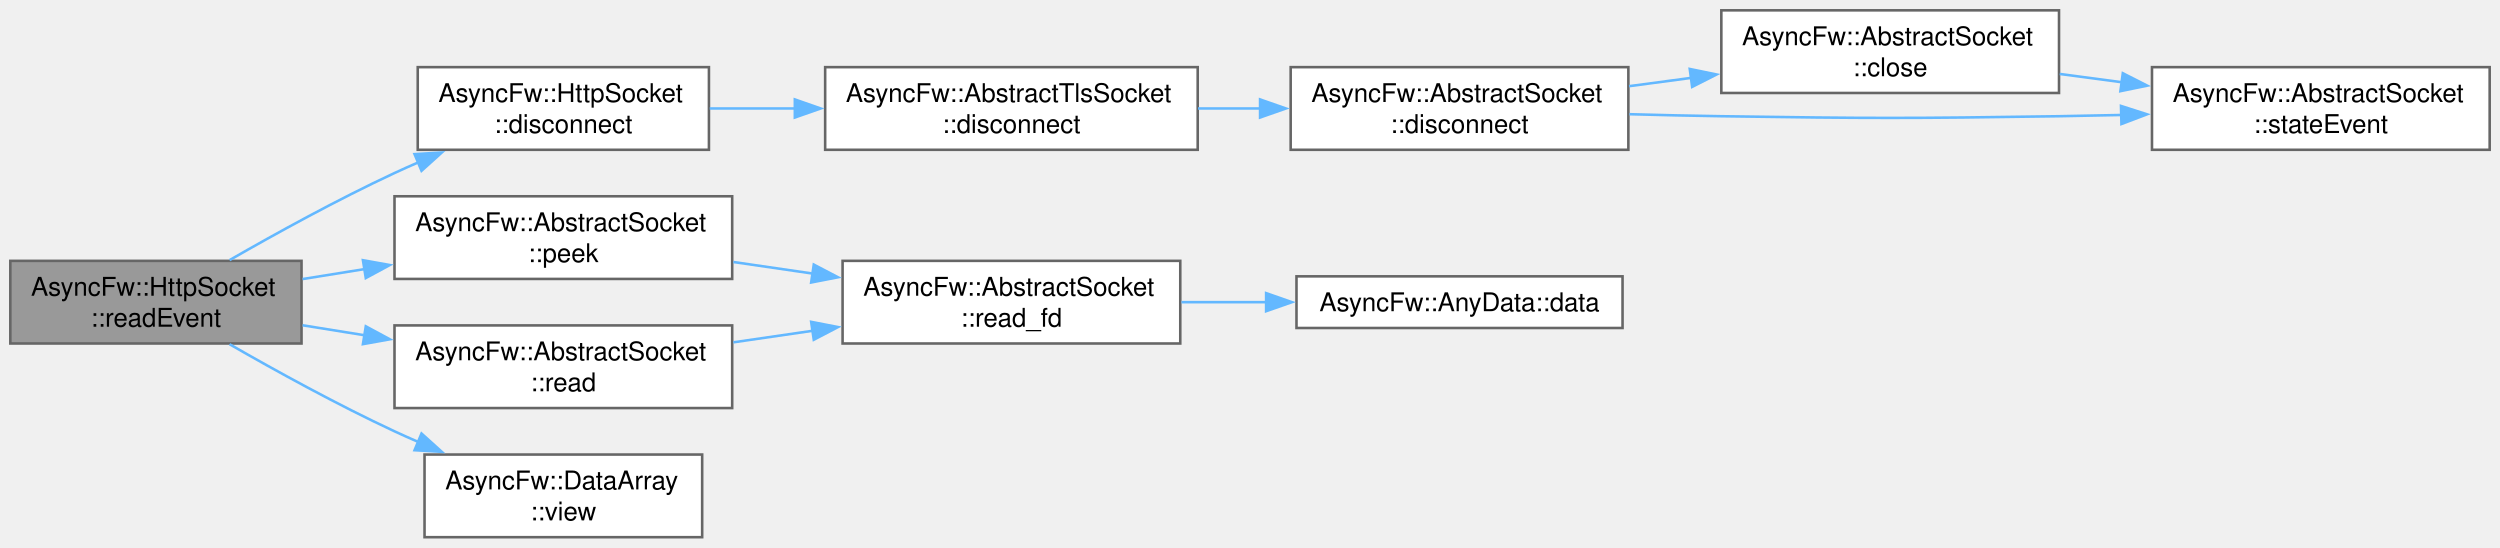
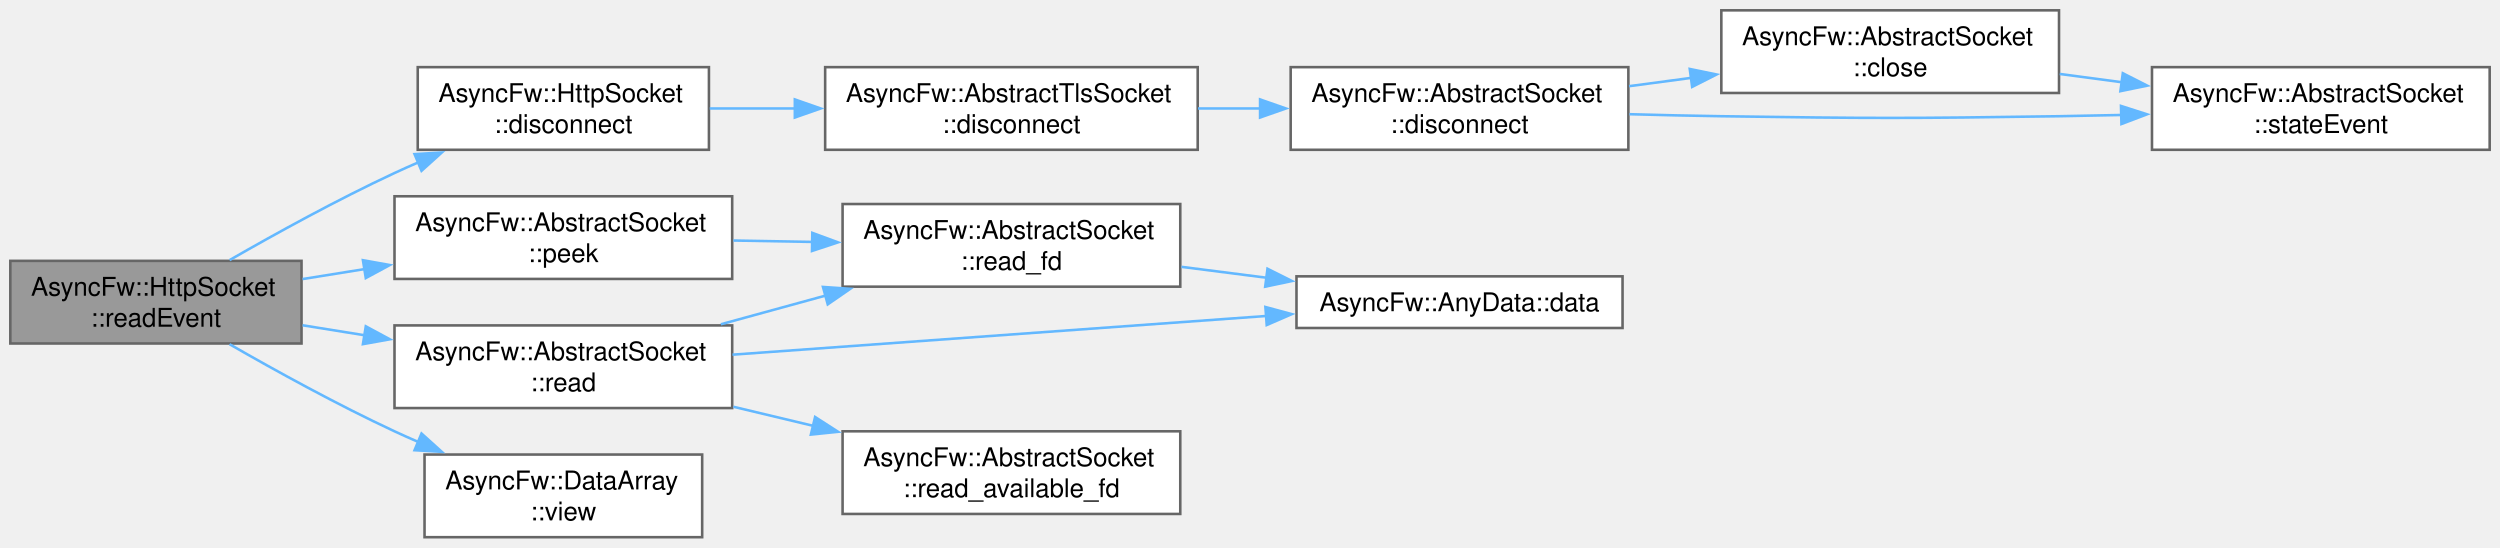
<svg xmlns="http://www.w3.org/2000/svg" xmlns:xlink="http://www.w3.org/1999/xlink" width="968pt" height="212pt" viewBox="0.00 0.00 968.00 212.00">
  <g id="graph0" class="graph" transform="scale(1 1) rotate(0) translate(4 208)">
    <g id="Node000001" class="node">
      <g id="a_Node000001">
        <a xlink:title="Called when there is data to read.">
          <polygon fill="#999999" stroke="#666666" points="112.75,-107 0,-107 0,-75 112.75,-75 112.75,-107" />
          <text xml:space="preserve" text-anchor="start" x="8" y="-93.5" font-family="Helvetica,sans-Serif" font-size="10.00">AsyncFw::HttpSocket</text>
          <text xml:space="preserve" text-anchor="middle" x="56.38" y="-81.5" font-family="Helvetica,sans-Serif" font-size="10.00">::readEvent</text>
        </a>
      </g>
    </g>
    <g id="Node000002" class="node">
      <g id="a_Node000002">
        <a xlink:href="classAsyncFw_1_1HttpSocket.html#a33dadd18584b3b2b76a02dffa0a831fb" target="_top" xlink:title="Shuts down the active TLS session gracefully via SSL_shutdown() before terminating the network pipe.">
          <polygon fill="white" stroke="#666666" points="270.5,-182 157.75,-182 157.75,-150 270.5,-150 270.5,-182" />
          <text xml:space="preserve" text-anchor="start" x="165.75" y="-168.5" font-family="Helvetica,sans-Serif" font-size="10.00">AsyncFw::HttpSocket</text>
          <text xml:space="preserve" text-anchor="middle" x="214.12" y="-156.5" font-family="Helvetica,sans-Serif" font-size="10.00">::disconnect</text>
        </a>
      </g>
    </g>
    <g id="edge1_Node000001_Node000002" class="edge">
      <g id="a_edge1_Node000001_Node000002">
        <a xlink:title=" ">
          <path fill="none" stroke="#63b8ff" d="M84.88,-107.28C102.77,-117.56 126.78,-130.78 148.75,-141 151.8,-142.42 154.96,-143.83 158.17,-145.22" />
          <polygon fill="#63b8ff" stroke="#63b8ff" points="156.51,-148.32 167.08,-148.95 159.21,-141.86 156.51,-148.32" />
        </a>
      </g>
    </g>
    <g id="Node000007" class="node">
      <g id="a_Node000007">
        <a xlink:href="classAsyncFw_1_1AbstractSocket.html#a3f4a74f0ab83d096bd37118bb28d8654" target="_top" xlink:title="Non-destructively inspects the internal unread data buffer without consuming it.">
          <polygon fill="white" stroke="#666666" points="279.5,-132 148.75,-132 148.75,-100 279.5,-100 279.5,-132" />
          <text xml:space="preserve" text-anchor="start" x="156.75" y="-118.5" font-family="Helvetica,sans-Serif" font-size="10.00">AsyncFw::AbstractSocket</text>
          <text xml:space="preserve" text-anchor="middle" x="214.12" y="-106.5" font-family="Helvetica,sans-Serif" font-size="10.00">::peek</text>
        </a>
      </g>
    </g>
    <g id="edge7_Node000001_Node000007" class="edge">
      <g id="a_edge7_Node000001_Node000007">
        <a xlink:title=" ">
          <path fill="none" stroke="#63b8ff" d="M113.16,-99.95C120.94,-101.2 129.03,-102.5 137.09,-103.8" />
          <polygon fill="#63b8ff" stroke="#63b8ff" points="136.52,-107.25 146.95,-105.38 137.63,-100.34 136.52,-107.25" />
        </a>
      </g>
    </g>
    <g id="Node000010" class="node">
      <g id="a_Node000010">
        <a xlink:href="classAsyncFw_1_1AbstractSocket.html#a374dd4ce66bfcc8a6dcf40b4ba552828" target="_top" xlink:title="Reads incoming data into a raw byte buffer up to a specified maximum size.">
          <polygon fill="white" stroke="#666666" points="279.5,-82 148.75,-82 148.75,-50 279.5,-50 279.5,-82" />
          <text xml:space="preserve" text-anchor="start" x="156.75" y="-68.5" font-family="Helvetica,sans-Serif" font-size="10.00">AsyncFw::AbstractSocket</text>
          <text xml:space="preserve" text-anchor="middle" x="214.12" y="-56.5" font-family="Helvetica,sans-Serif" font-size="10.00">::read</text>
        </a>
      </g>
    </g>
    <g id="edge10_Node000001_Node000010" class="edge">
      <g id="a_edge10_Node000001_Node000010">
        <a xlink:title=" ">
          <path fill="none" stroke="#63b8ff" d="M113.16,-82.05C120.94,-80.8 129.03,-79.5 137.09,-78.2" />
          <polygon fill="#63b8ff" stroke="#63b8ff" points="137.63,-81.66 146.95,-76.62 136.52,-74.75 137.63,-81.66" />
        </a>
      </g>
    </g>
-     <g id="Node000011" class="node">
-       <g id="a_Node000011">
+     <g id="Node000012" class="node">
+       <g id="a_Node000012">
        <a xlink:href="classAsyncFw_1_1DataArray.html#a5406261e5730adfa64e4d0bbd0083e31" target="_top" xlink:title="Creates a lightweight, non-allocating view slicing a sub-region of this byte array.">
          <polygon fill="white" stroke="#666666" points="267.88,-32 160.38,-32 160.38,0 267.88,0 267.88,-32" />
          <text xml:space="preserve" text-anchor="start" x="168.38" y="-18.5" font-family="Helvetica,sans-Serif" font-size="10.00">AsyncFw::DataArray</text>
          <text xml:space="preserve" text-anchor="middle" x="214.12" y="-6.5" font-family="Helvetica,sans-Serif" font-size="10.00">::view</text>
        </a>
      </g>
    </g>
-     <g id="edge12_Node000001_Node000011" class="edge">
-       <g id="a_edge12_Node000001_Node000011">
+     <g id="edge14_Node000001_Node000012" class="edge">
+       <g id="a_edge14_Node000001_Node000012">
        <a xlink:title=" ">
          <path fill="none" stroke="#63b8ff" d="M84.88,-74.72C102.77,-64.44 126.78,-51.22 148.75,-41 151.8,-39.58 154.96,-38.17 158.17,-36.78" />
          <polygon fill="#63b8ff" stroke="#63b8ff" points="159.21,-40.14 167.08,-33.05 156.51,-33.68 159.21,-40.14" />
        </a>
      </g>
    </g>
    <g id="Node000003" class="node">
      <g id="a_Node000003">
        <a xlink:href="classAsyncFw_1_1AbstractTlsSocket.html#af52f94f709ab74eace61da79cbd8af7d" target="_top" xlink:title="Shuts down the active TLS session gracefully via SSL_shutdown() before terminating the network pipe.">
          <polygon fill="white" stroke="#666666" points="459.75,-182 315.5,-182 315.5,-150 459.75,-150 459.75,-182" />
          <text xml:space="preserve" text-anchor="start" x="323.5" y="-168.5" font-family="Helvetica,sans-Serif" font-size="10.00">AsyncFw::AbstractTlsSocket</text>
          <text xml:space="preserve" text-anchor="middle" x="387.62" y="-156.5" font-family="Helvetica,sans-Serif" font-size="10.00">::disconnect</text>
        </a>
      </g>
    </g>
    <g id="edge2_Node000002_Node000003" class="edge">
      <g id="a_edge2_Node000002_Node000003">
        <a xlink:title=" ">
          <path fill="none" stroke="#63b8ff" d="M270.81,-166C281.44,-166 292.79,-166 304.06,-166" />
          <polygon fill="#63b8ff" stroke="#63b8ff" points="303.76,-169.5 313.76,-166 303.76,-162.5 303.76,-169.5" />
        </a>
      </g>
    </g>
    <g id="Node000004" class="node">
      <g id="a_Node000004">
        <a xlink:href="classAsyncFw_1_1AbstractSocket.html#a96c331ff22db7a34923c34f575075e6a" target="_top" xlink:title="Disconnects the socket from the remote host gracefully.">
          <polygon fill="white" stroke="#666666" points="626.5,-182 495.75,-182 495.75,-150 626.5,-150 626.5,-182" />
          <text xml:space="preserve" text-anchor="start" x="503.75" y="-168.5" font-family="Helvetica,sans-Serif" font-size="10.00">AsyncFw::AbstractSocket</text>
          <text xml:space="preserve" text-anchor="middle" x="561.12" y="-156.5" font-family="Helvetica,sans-Serif" font-size="10.00">::disconnect</text>
        </a>
      </g>
    </g>
    <g id="edge3_Node000003_Node000004" class="edge">
      <g id="a_edge3_Node000003_Node000004">
        <a xlink:title=" ">
          <path fill="none" stroke="#63b8ff" d="M459.87,-166C467.87,-166 476.05,-166 484.12,-166" />
          <polygon fill="#63b8ff" stroke="#63b8ff" points="483.9,-169.5 493.9,-166 483.9,-162.5 483.9,-169.5" />
        </a>
      </g>
    </g>
    <g id="Node000005" class="node">
      <g id="a_Node000005">
        <a xlink:href="classAsyncFw_1_1AbstractSocket.html#a77c0a9ea7c5061c406673bbe8b18d60d" target="_top" xlink:title="Closes the network connection and unsubscribes from thread polling events.">
          <polygon fill="white" stroke="#666666" points="793.25,-204 662.5,-204 662.5,-172 793.25,-172 793.25,-204" />
          <text xml:space="preserve" text-anchor="start" x="670.5" y="-190.5" font-family="Helvetica,sans-Serif" font-size="10.00">AsyncFw::AbstractSocket</text>
          <text xml:space="preserve" text-anchor="middle" x="727.88" y="-178.5" font-family="Helvetica,sans-Serif" font-size="10.00">::close</text>
        </a>
      </g>
    </g>
    <g id="edge4_Node000004_Node000005" class="edge">
      <g id="a_edge4_Node000004_Node000005">
        <a xlink:title=" ">
          <path fill="none" stroke="#63b8ff" d="M626.77,-174.63C634.67,-175.69 642.8,-176.77 650.85,-177.85" />
          <polygon fill="#63b8ff" stroke="#63b8ff" points="650.27,-181.3 660.65,-179.16 651.2,-174.36 650.27,-181.3" />
        </a>
      </g>
    </g>
    <g id="Node000006" class="node">
      <g id="a_Node000006">
        <a xlink:href="classAsyncFw_1_1AbstractSocket.html#a5db12267a6d2241e81f570463f2d7ef5" target="_top" xlink:title="Called when the connection state changes.">
          <polygon fill="white" stroke="#666666" points="960,-182 829.25,-182 829.25,-150 960,-150 960,-182" />
          <text xml:space="preserve" text-anchor="start" x="837.25" y="-168.5" font-family="Helvetica,sans-Serif" font-size="10.00">AsyncFw::AbstractSocket</text>
          <text xml:space="preserve" text-anchor="middle" x="894.62" y="-156.5" font-family="Helvetica,sans-Serif" font-size="10.00">::stateEvent</text>
        </a>
      </g>
    </g>
    <g id="edge6_Node000004_Node000006" class="edge">
      <g id="a_edge6_Node000004_Node000006">
        <a xlink:title=" ">
          <path fill="none" stroke="#63b8ff" d="M626.91,-163.78C638.75,-163.45 650.99,-163.17 662.5,-163 720.6,-162.13 735.15,-162.13 793.25,-163 801.07,-163.12 809.23,-163.28 817.37,-163.48" />
          <polygon fill="#63b8ff" stroke="#63b8ff" points="817.24,-166.98 827.32,-163.74 817.42,-159.98 817.24,-166.98" />
        </a>
      </g>
    </g>
    <g id="edge5_Node000005_Node000006" class="edge">
      <g id="a_edge5_Node000005_Node000006">
        <a xlink:title=" ">
          <path fill="none" stroke="#63b8ff" d="M793.52,-179.37C801.42,-178.31 809.55,-177.23 817.6,-176.15" />
          <polygon fill="#63b8ff" stroke="#63b8ff" points="817.95,-179.64 827.4,-174.84 817.02,-172.7 817.95,-179.64" />
        </a>
      </g>
    </g>
    <g id="Node000008" class="node">
      <g id="a_Node000008">
        <a xlink:href="classAsyncFw_1_1AbstractSocket.html#acb6850773f2a617d9beb1bac6f0bf2f0" target="_top" xlink:title="Low-level native operating system read operation proxying requests directly down to the fd handle.">
-           <polygon fill="white" stroke="#666666" points="453,-107 322.25,-107 322.25,-75 453,-75 453,-107" />
-           <text xml:space="preserve" text-anchor="start" x="330.25" y="-93.5" font-family="Helvetica,sans-Serif" font-size="10.00">AsyncFw::AbstractSocket</text>
-           <text xml:space="preserve" text-anchor="middle" x="387.62" y="-81.5" font-family="Helvetica,sans-Serif" font-size="10.00">::read_fd</text>
+           <polygon fill="white" stroke="#666666" points="453,-129 322.25,-129 322.25,-97 453,-97 453,-129" />
+           <text xml:space="preserve" text-anchor="start" x="330.25" y="-115.5" font-family="Helvetica,sans-Serif" font-size="10.00">AsyncFw::AbstractSocket</text>
+           <text xml:space="preserve" text-anchor="middle" x="387.62" y="-103.5" font-family="Helvetica,sans-Serif" font-size="10.00">::read_fd</text>
        </a>
      </g>
    </g>
    <g id="edge8_Node000007_Node000008" class="edge">
      <g id="a_edge8_Node000007_Node000008">
        <a xlink:title=" ">
-           <path fill="none" stroke="#63b8ff" d="M279.96,-106.55C290.06,-105.08 300.58,-103.54 310.89,-102.04" />
-           <polygon fill="#63b8ff" stroke="#63b8ff" points="311.09,-105.55 320.48,-100.64 310.08,-98.62 311.09,-105.55" />
+           <path fill="none" stroke="#63b8ff" d="M279.96,-114.87C289.95,-114.69 300.35,-114.51 310.56,-114.33" />
+           <polygon fill="#63b8ff" stroke="#63b8ff" points="310.53,-117.83 320.47,-114.16 310.41,-110.83 310.53,-117.83" />
        </a>
      </g>
    </g>
    <g id="Node000009" class="node">
      <g id="a_Node000009">
        <a xlink:href="structAsyncFw_1_1AnyData.html#aa6d2c3488a44e34e25a0971b01a27b3c" target="_top" xlink:title="Type-safely extracts and returns the stored data value.">
          <polygon fill="white" stroke="#666666" points="624.25,-101 498,-101 498,-81 624.25,-81 624.25,-101" />
          <text xml:space="preserve" text-anchor="middle" x="561.12" y="-87.5" font-family="Helvetica,sans-Serif" font-size="10.00">AsyncFw::AnyData::data</text>
        </a>
      </g>
    </g>
    <g id="edge9_Node000008_Node000009" class="edge">
      <g id="a_edge9_Node000008_Node000009">
        <a xlink:title=" ">
-           <path fill="none" stroke="#63b8ff" d="M453.46,-91C464.23,-91 475.47,-91 486.44,-91" />
-           <polygon fill="#63b8ff" stroke="#63b8ff" points="486.24,-94.5 496.24,-91 486.24,-87.5 486.24,-94.5" />
-         </a>
-       </g>
-     </g>
-     <g id="edge11_Node000010_Node000008" class="edge">
-       <g id="a_edge11_Node000010_Node000008">
-         <a xlink:title=" ">
-           <path fill="none" stroke="#63b8ff" d="M279.96,-75.45C290.06,-76.92 300.58,-78.46 310.89,-79.96" />
-           <polygon fill="#63b8ff" stroke="#63b8ff" points="310.08,-83.38 320.48,-81.36 311.09,-76.45 310.08,-83.38" />
+           <path fill="none" stroke="#63b8ff" d="M453.46,-104.68C464.23,-103.3 475.47,-101.86 486.44,-100.45" />
+           <polygon fill="#63b8ff" stroke="#63b8ff" points="486.77,-103.94 496.25,-99.19 485.88,-97 486.77,-103.94" />
+         </a>
+       </g>
+     </g>
+     <g id="edge13_Node000010_Node000008" class="edge">
+       <g id="a_edge13_Node000010_Node000008">
+         <a xlink:title=" ">
+           <path fill="none" stroke="#63b8ff" d="M275.11,-82.44C288.29,-86.05 302.37,-89.91 315.94,-93.63" />
+           <polygon fill="#63b8ff" stroke="#63b8ff" points="314.65,-96.9 325.22,-96.17 316.5,-90.15 314.65,-96.9" />
+         </a>
+       </g>
+     </g>
+     <g id="edge11_Node000010_Node000009" class="edge">
+       <g id="a_edge11_Node000010_Node000009">
+         <a xlink:title=" ">
+           <path fill="none" stroke="#63b8ff" d="M279.61,-70.67C338.37,-74.93 425.09,-81.21 486.53,-85.67" />
+           <polygon fill="#63b8ff" stroke="#63b8ff" points="485.96,-89.13 496.19,-86.37 486.47,-82.15 485.96,-89.13" />
+         </a>
+       </g>
+     </g>
+     <g id="Node000011" class="node">
+       <g id="a_Node000011">
+         <a xlink:href="classAsyncFw_1_1AbstractSocket.html#a64ec81f99806967d9244337b88ae03ba" target="_top" xlink:title="Low-level system call that checks whether a file descriptor contains data.">
+           <polygon fill="white" stroke="#666666" points="453,-41 322.25,-41 322.25,-9 453,-9 453,-41" />
+           <text xml:space="preserve" text-anchor="start" x="330.25" y="-27.5" font-family="Helvetica,sans-Serif" font-size="10.00">AsyncFw::AbstractSocket</text>
+           <text xml:space="preserve" text-anchor="middle" x="387.62" y="-15.5" font-family="Helvetica,sans-Serif" font-size="10.00">::read_available_fd</text>
+         </a>
+       </g>
+     </g>
+     <g id="edge12_Node000010_Node000011" class="edge">
+       <g id="a_edge12_Node000010_Node000011">
+         <a xlink:title=" ">
+           <path fill="none" stroke="#63b8ff" d="M279.96,-50.5C290.06,-48.08 300.58,-45.57 310.89,-43.11" />
+           <polygon fill="#63b8ff" stroke="#63b8ff" points="311.6,-46.54 320.51,-40.81 309.97,-39.73 311.6,-46.54" />
        </a>
      </g>
    </g>
  </g>
</svg>
